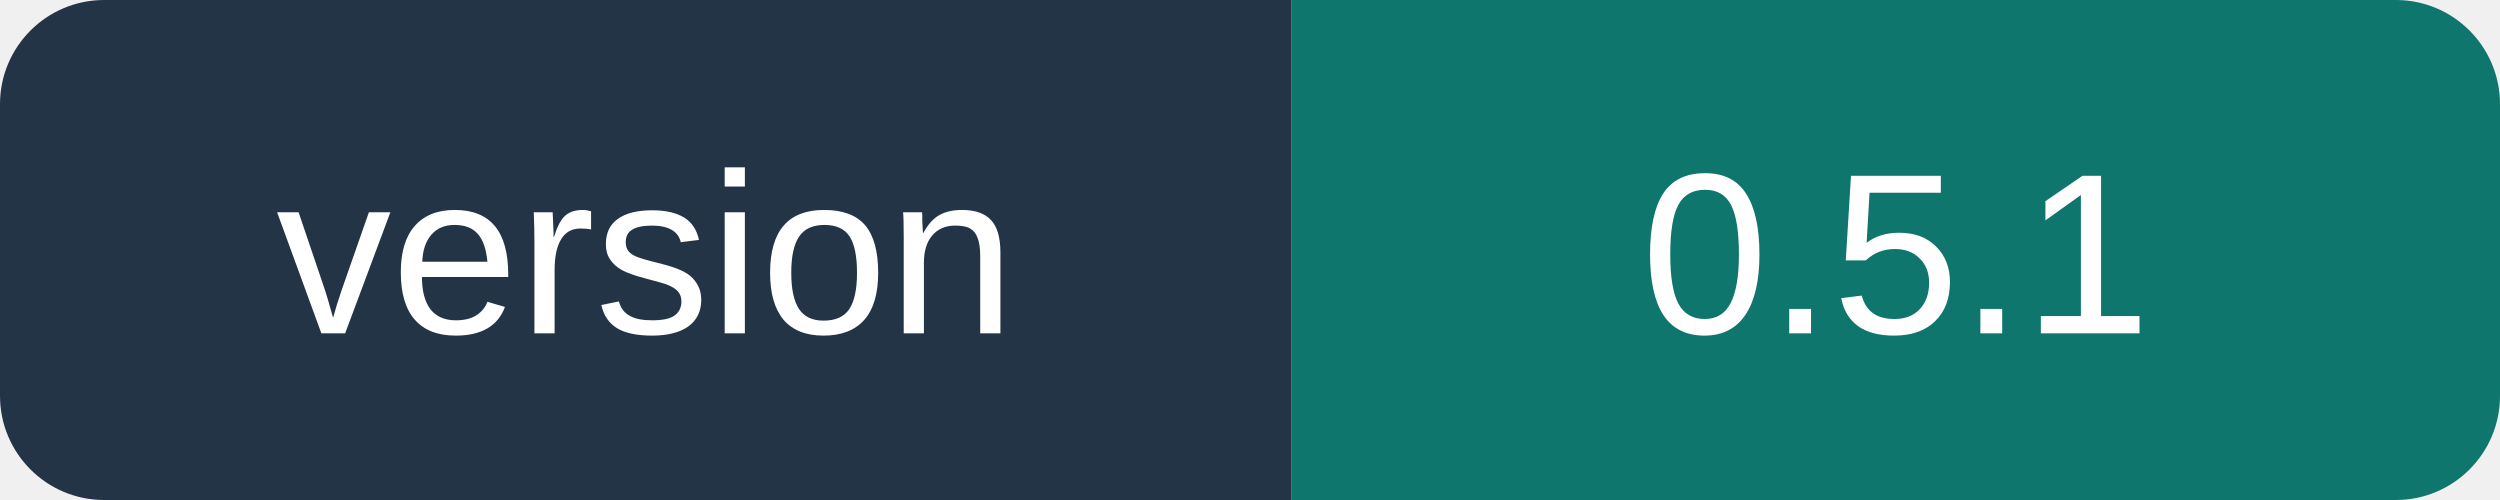
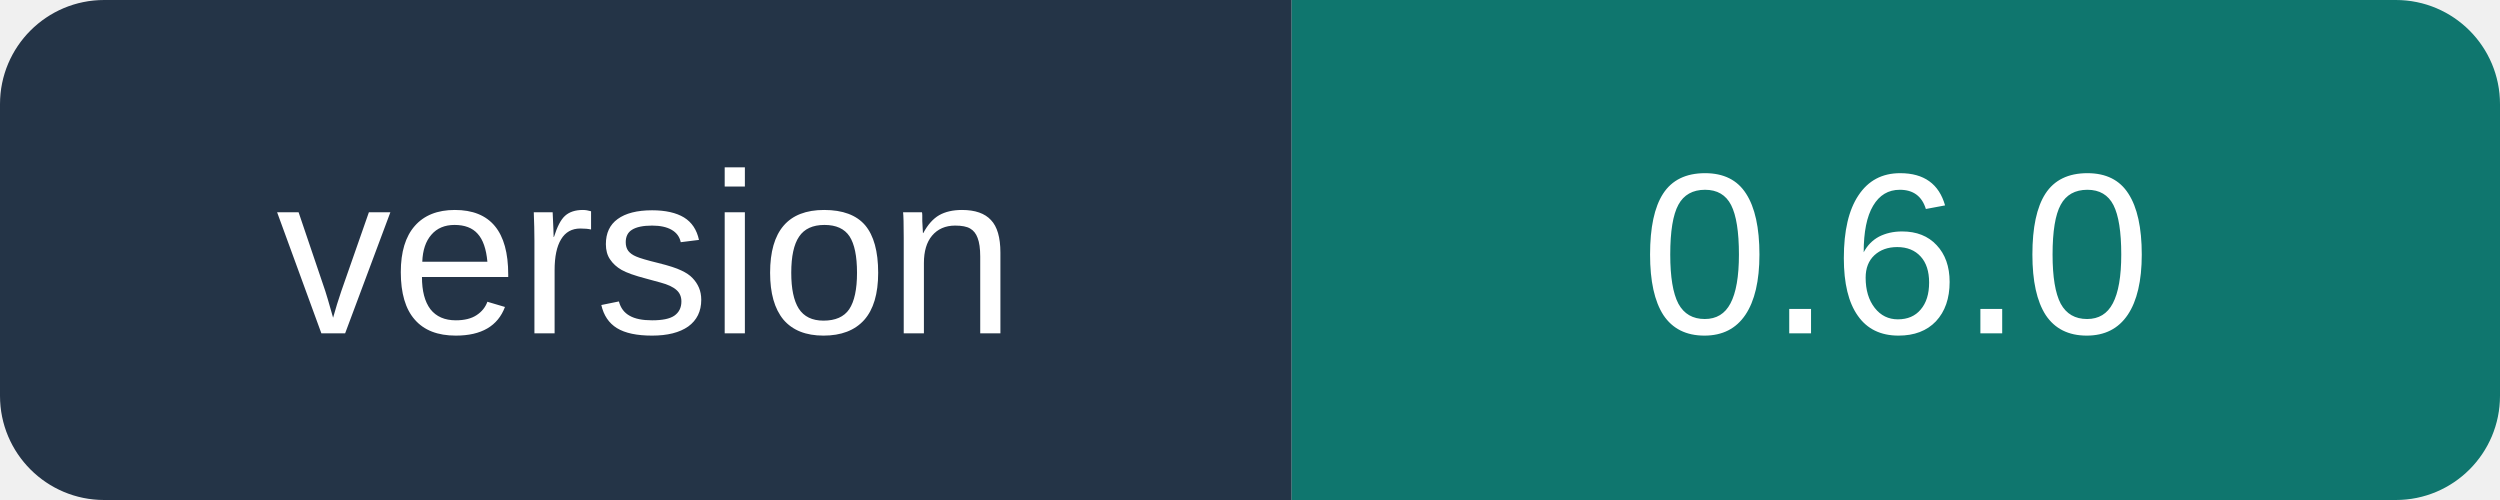
- <svg xmlns="http://www.w3.org/2000/svg" width="120" height="24" viewBox="0 0 120 24" role="img" aria-label="version: 0.5.1">
+ <svg xmlns="http://www.w3.org/2000/svg" width="120" height="24" viewBox="0 0 120 24" role="img" aria-label="version: 0.6.0">
  <clipPath id="r">
    <rect width="120" height="24" rx="5" />
  </clipPath>
  <g clip-path="url(#r)">
    <rect width="62" height="24" fill="#243447" />
    <rect x="62" width="58" height="24" fill="#0f766e" />
  </g>
  <g fill="#fff" text-anchor="middle" font-family="Segoe UI,Arial,sans-serif" font-size="11">
    <text x="31" y="16">version</text>
-     <text x="91" y="16">0.5.1</text>
+     <text x="91" y="16">0.6.0</text>
  </g>
</svg>
